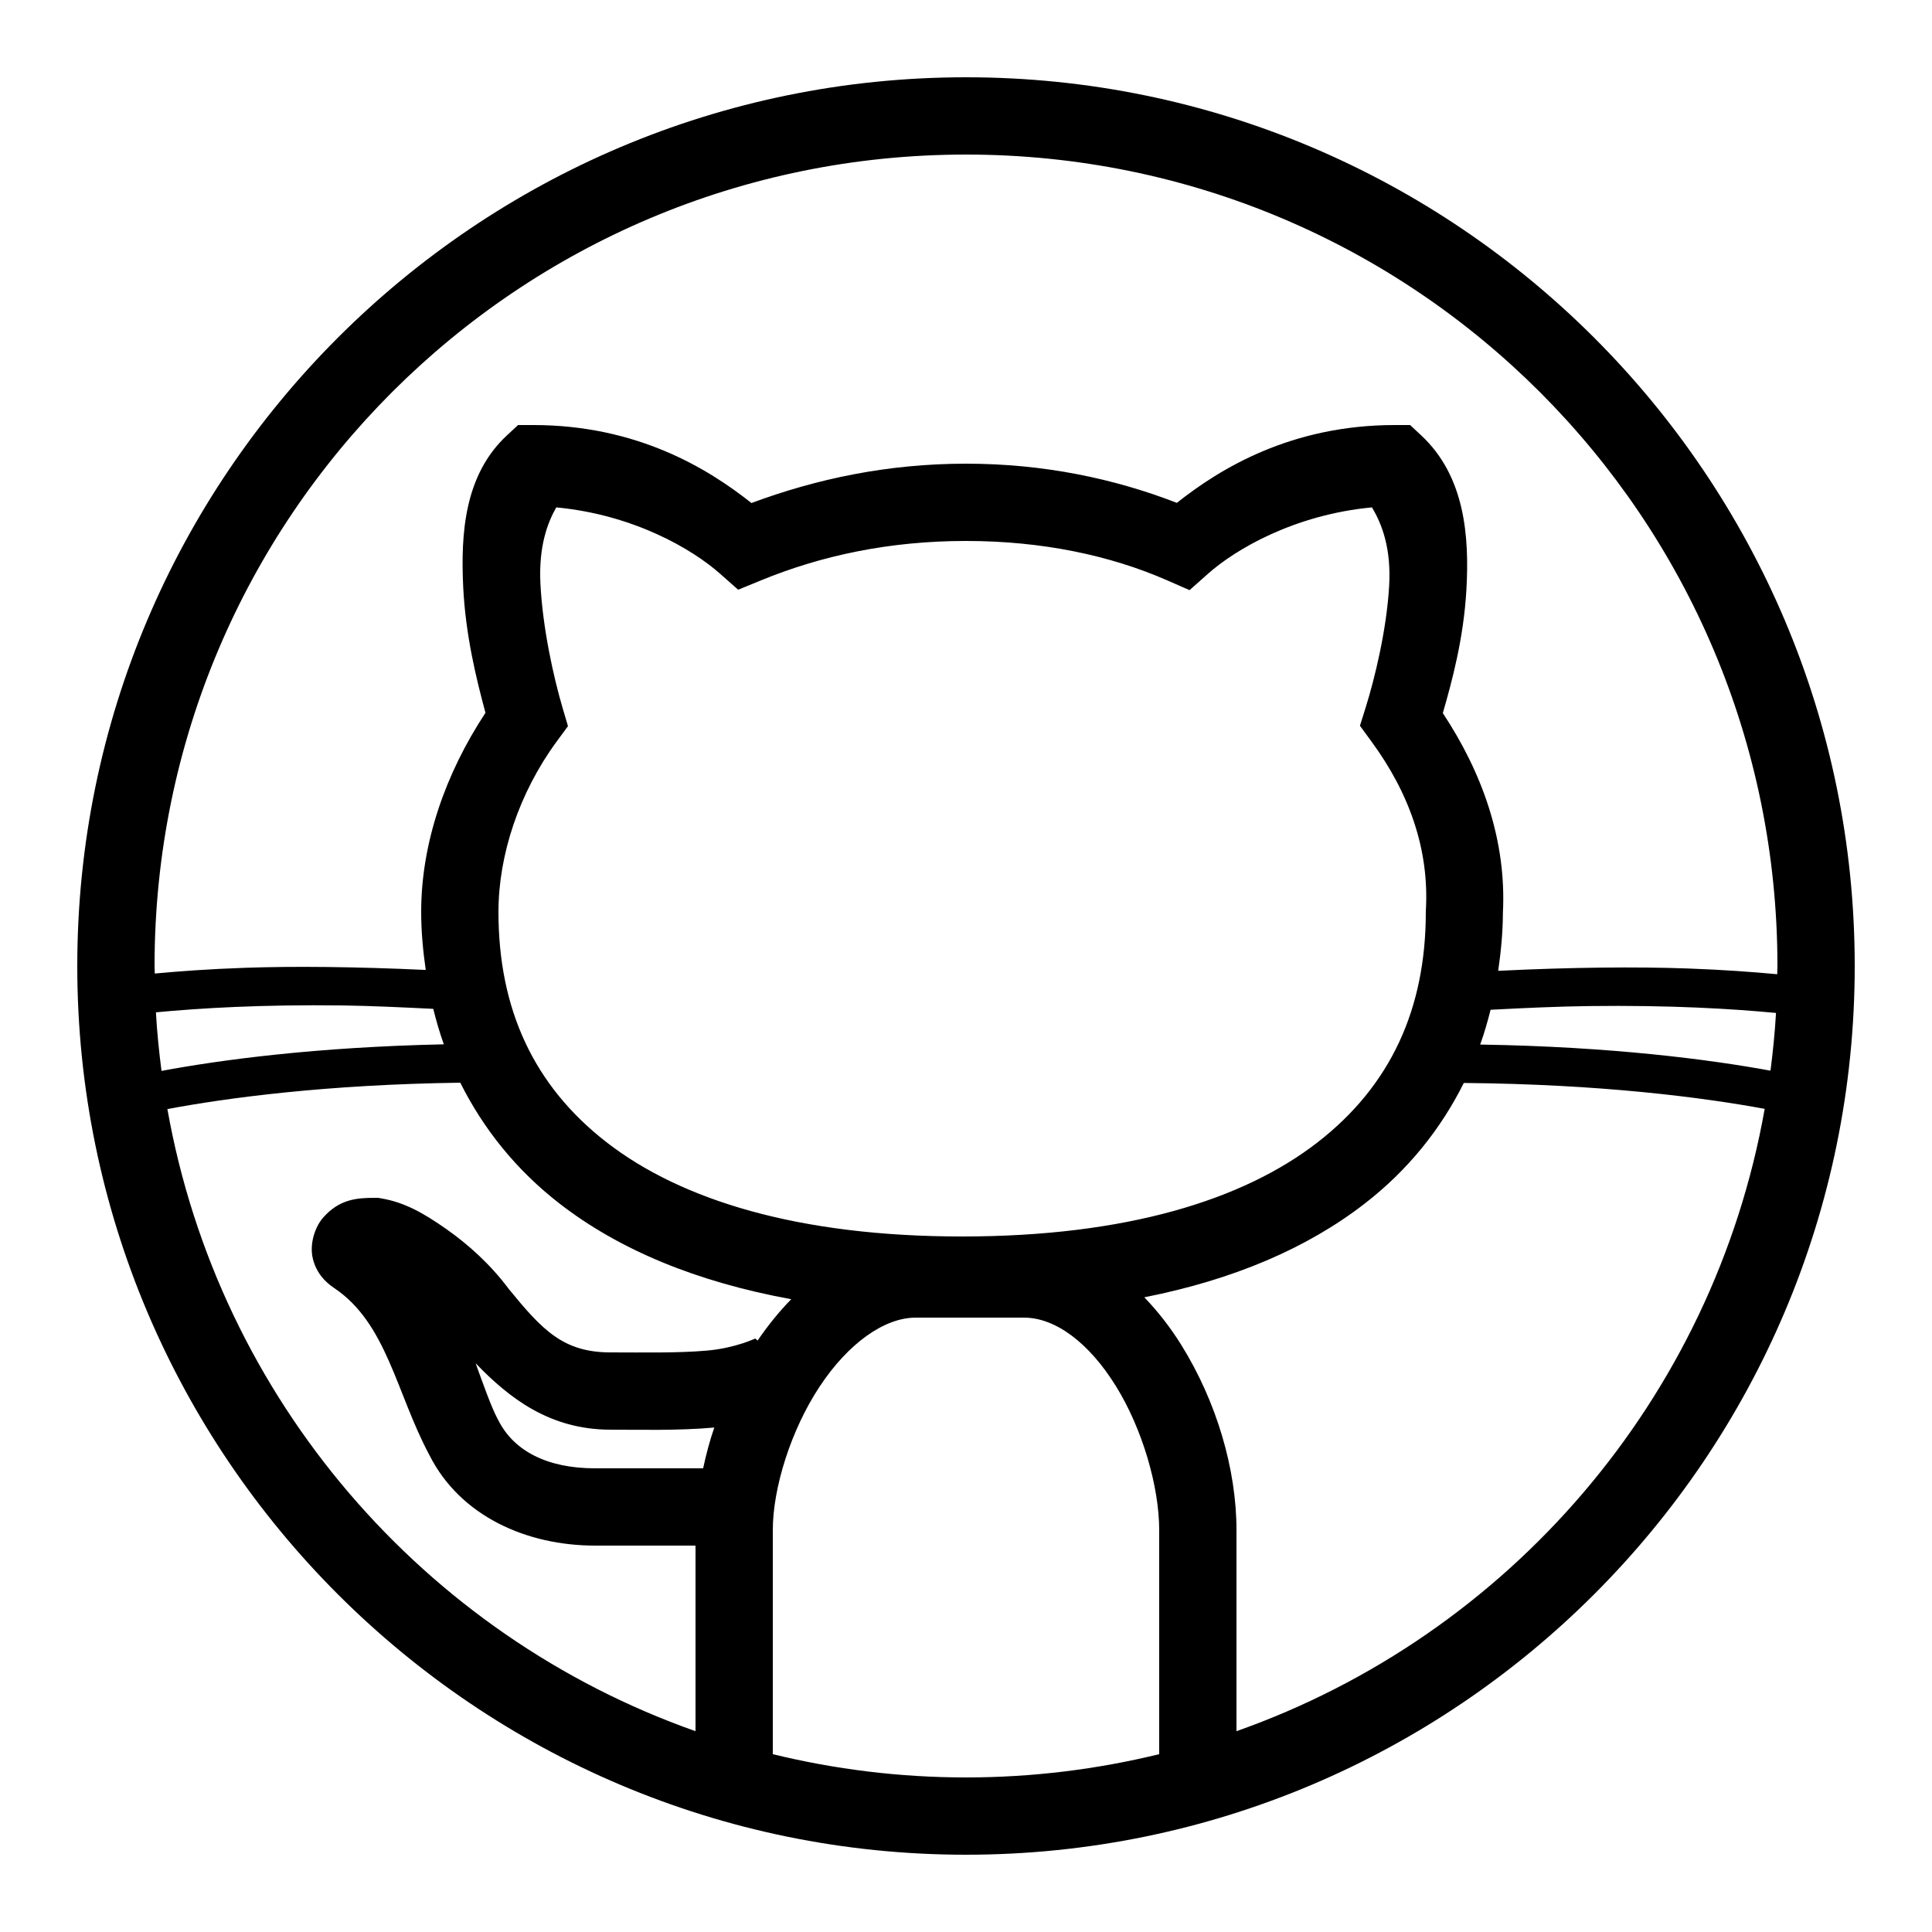
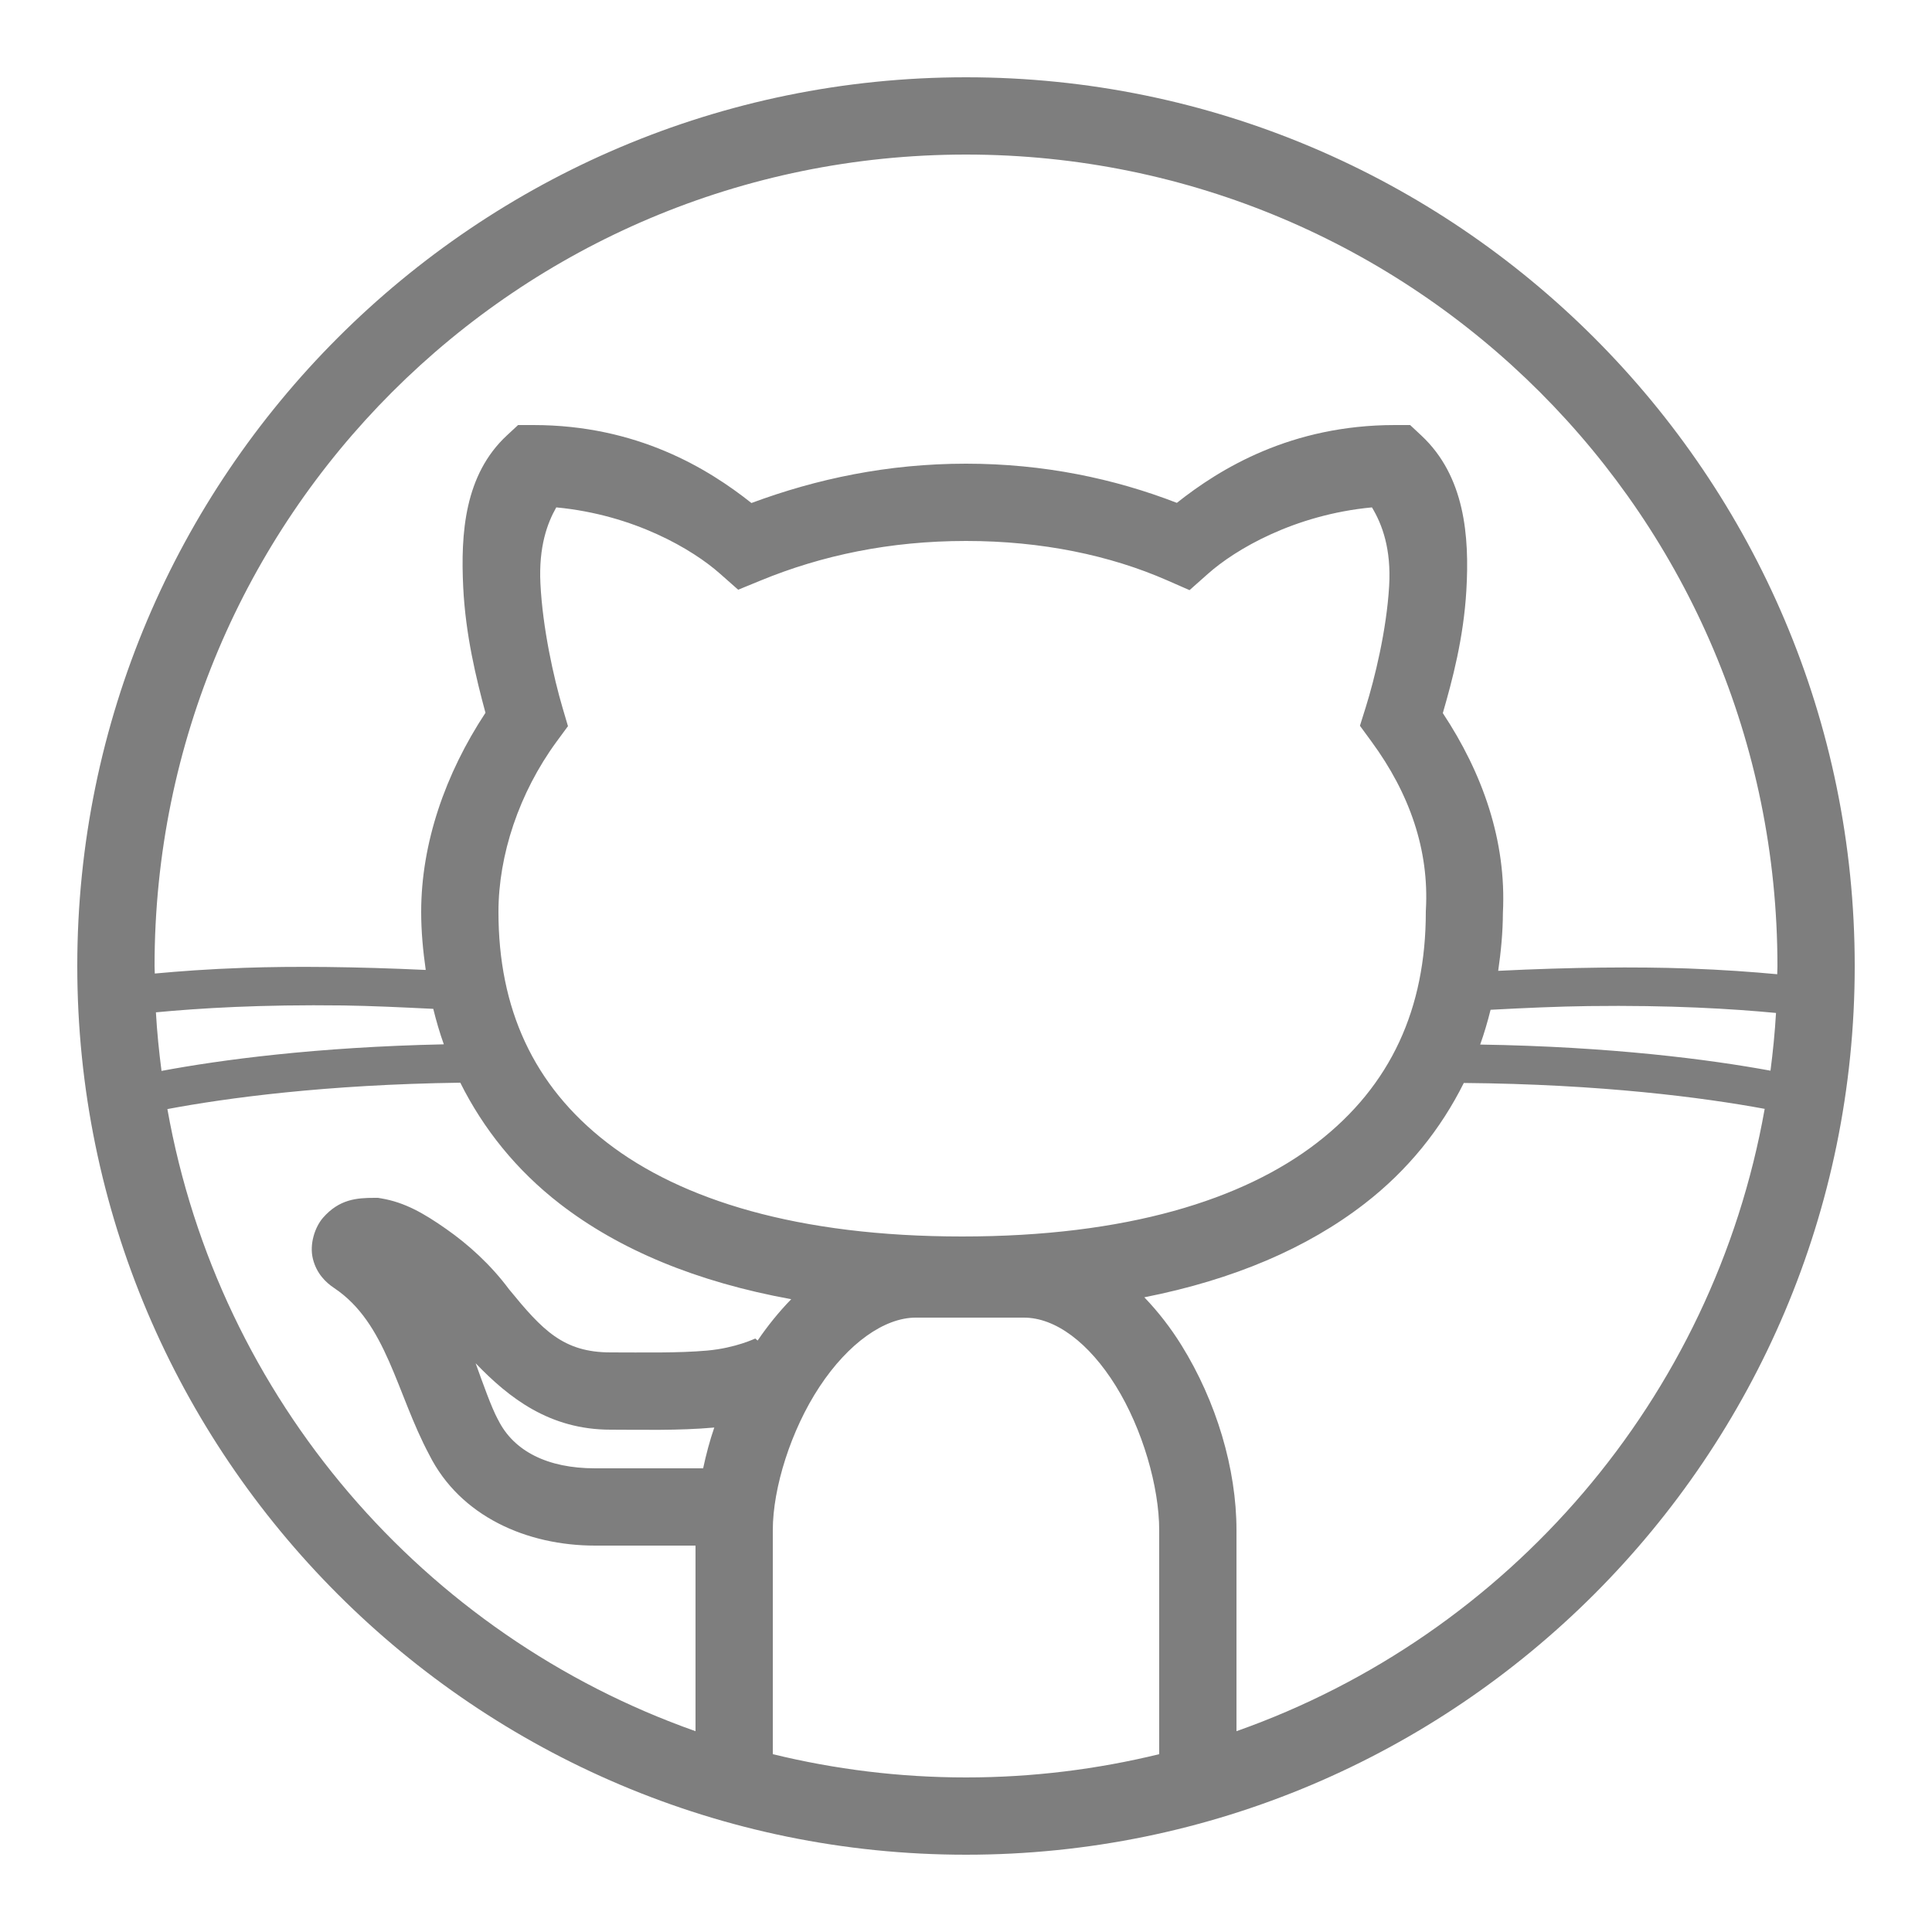
<svg xmlns="http://www.w3.org/2000/svg" viewBox="0 0 50 50" width="20px" height="20px">
-   <path d="M 25 2 C 12.311 2 2 12.311 2 25 C 2 37.689 12.311 48 25 48 C 37.689 48 48 37.689 48 25 C 48 12.311 37.689 2 25 2 z M 25 4 C 36.607 4 46 13.393 46 25 C 46 25.071 45.995 25.142 45.994 25.213 C 45.355 25.154 44.616 25.098 43.676 25.064 C 42.347 25.017 40.672 25.031 38.773 25.125 C 38.844 24.635 38.893 24.137 38.895 23.627 C 38.991 21.754 38.363 20.002 37.34 18.455 C 37.587 17.601 37.877 16.515 37.949 15.283 C 38.032 13.879 37.911 12.322 36.783 11.27 L 36.494 11 L 36.1 11 C 33.417 11 31.58 12.123 30.457 13.014 C 28.836 12.386 27.012 12 25 12 C 22.976 12 21.136 12.391 19.447 13.018 C 18.325 12.127 16.487 11 13.801 11 L 13.408 11 L 13.119 11.268 C 12.021 12.287 11.92 13.802 11.988 15.199 C 12.049 16.432 12.322 17.552 12.564 18.447 C 11.524 20.025 10.9 21.822 10.9 23.6 C 10.9 24.111 10.948 24.61 11.018 25.102 C 9.212 25.018 7.602 25.002 6.324 25.047 C 5.385 25.08 4.645 25.136 4.006 25.195 C 4.005 25.13 4 25.065 4 25 C 4 13.393 13.393 4 25 4 z M 14.396 13.131 C 16.414 13.322 17.932 14.223 18.635 14.848 L 19.104 15.262 L 19.682 15.025 C 21.263 14.374 23.027 14 25 14 C 26.973 14 28.737 14.376 30.199 15.016 L 30.785 15.273 L 31.264 14.848 C 31.967 14.223 33.487 13.322 35.506 13.131 C 35.774 13.576 36.007 14.209 35.951 15.166 C 35.884 16.312 35.577 17.56 35.346 18.301 L 35.195 18.783 L 35.494 19.191 C 36.484 20.541 36.988 22.001 36.902 23.545 L 36.9 23.572 L 36.9 23.6 C 36.9 26.095 36.002 28.092 34.088 29.572 C 32.174 31.052 29.153 32 24.9 32 C 20.648 32 17.625 31.052 15.711 29.572 C 13.797 28.092 12.9 26.095 12.9 23.6 C 12.9 22.135 13.429 20.524 14.406 19.191 L 14.699 18.793 L 14.559 18.318 C 14.327 17.53 14.043 16.254 13.986 15.102 C 13.939 14.143 14.166 13.537 14.396 13.131 z M 8.885 26.021 C 9.591 26.031 10.401 26.069 11.213 26.109 C 11.29 26.421 11.379 26.728 11.486 27.027 C 8.179 27.097 5.705 27.43 4.18 27.715 C 4.115 27.214 4.064 26.71 4.035 26.199 C 5.162 26.092 6.751 25.994 8.885 26.021 z M 41.115 26.037 C 43.248 26.01 44.836 26.108 45.963 26.215 C 45.934 26.718 45.884 27.216 45.82 27.709 C 44.241 27.419 41.7 27.087 38.307 27.033 C 38.412 26.74 38.5 26.438 38.576 26.133 C 39.471 26.085 40.345 26.047 41.115 26.037 z M 11.912 28.02 C 12.509 29.215 13.362 30.283 14.488 31.154 C 16.029 32.346 18.032 33.178 20.477 33.623 C 20.157 33.952 19.866 34.313 19.607 34.693 L 19.547 34.641 C 19.552 34.634 19.05 34.886 18.299 34.953 C 17.548 35.02 16.622 35 15.801 35 C 14.576 35 14.036 34.421 13.174 33.367 C 12.696 32.724 12.114 32.202 11.549 31.807 C 10.97 31.401 10.476 31.116 9.865 31.014 L 9.783 31 L 9.699 31 C 9.233 31 8.781 31.034 8.359 31.516 C 8.149 31.757 8.003 32.203 8.098 32.58 C 8.192 32.958 8.431 33.19 8.645 33.332 C 10.011 34.243 10.253 36.047 11.109 37.65 C 11.909 39.244 13.636 40 15.4 40 L 18 40 L 18 44.803 C 10.968 42.321 5.665 36.205 4.332 28.703 C 5.863 28.415 8.427 28.068 11.912 28.02 z M 37.883 28.027 C 41.446 28.058 44.081 28.404 45.67 28.697 C 44.339 36.202 39.034 42.32 32 44.803 L 32 39.6 C 32 38.015 31.48 36.268 30.574 34.811 C 30.299 34.368 29.976 33.95 29.615 33.574 C 31.93 33.117 33.832 32.299 35.312 31.154 C 36.437 30.285 37.288 29.22 37.883 28.027 z M 23.699 34.1 L 26.5 34.1 C 27.313 34.1 28.18 34.747 28.875 35.865 C 29.57 36.983 30 38.484 30 39.6 L 30 45.398 C 28.397 45.789 26.724 46 25 46 C 23.276 46 21.603 45.789 20 45.398 L 20 39.6 C 20 38.509 20.468 37.011 21.209 35.889 C 21.95 34.766 22.886 34.1 23.699 34.1 z M 12.309 35.281 C 13.174 36.179 14.223 37 15.801 37 C 16.58 37 17.552 37.028 18.477 36.945 C 18.48 36.945 18.483 36.944 18.486 36.943 C 18.365 37.293 18.274 37.646 18.197 38 L 15.4 38 C 14.167 38 13.296 37.554 12.895 36.752 L 12.887 36.738 L 12.881 36.727 C 12.716 36.421 12.501 35.811 12.309 35.281 z" />
+   <path d="M 25 2 C 12.311 2 2 12.311 2 25 C 2 37.689 12.311 48 25 48 C 37.689 48 48 37.689 48 25 C 48 12.311 37.689 2 25 2 z M 25 4 C 36.607 4 46 13.393 46 25 C 46 25.071 45.995 25.142 45.994 25.213 C 45.355 25.154 44.616 25.098 43.676 25.064 C 42.347 25.017 40.672 25.031 38.773 25.125 C 38.844 24.635 38.893 24.137 38.895 23.627 C 38.991 21.754 38.363 20.002 37.34 18.455 C 37.587 17.601 37.877 16.515 37.949 15.283 C 38.032 13.879 37.911 12.322 36.783 11.27 L 36.494 11 L 36.1 11 C 33.417 11 31.58 12.123 30.457 13.014 C 28.836 12.386 27.012 12 25 12 C 22.976 12 21.136 12.391 19.447 13.018 C 18.325 12.127 16.487 11 13.801 11 L 13.408 11 L 13.119 11.268 C 12.021 12.287 11.92 13.802 11.988 15.199 C 12.049 16.432 12.322 17.552 12.564 18.447 C 11.524 20.025 10.9 21.822 10.9 23.6 C 10.9 24.111 10.948 24.61 11.018 25.102 C 9.212 25.018 7.602 25.002 6.324 25.047 C 5.385 25.08 4.645 25.136 4.006 25.195 C 4.005 25.13 4 25.065 4 25 C 4 13.393 13.393 4 25 4 z M 14.396 13.131 C 16.414 13.322 17.932 14.223 18.635 14.848 L 19.104 15.262 L 19.682 15.025 C 21.263 14.374 23.027 14 25 14 C 26.973 14 28.737 14.376 30.199 15.016 L 30.785 15.273 L 31.264 14.848 C 31.967 14.223 33.487 13.322 35.506 13.131 C 35.774 13.576 36.007 14.209 35.951 15.166 C 35.884 16.312 35.577 17.56 35.346 18.301 L 35.195 18.783 L 35.494 19.191 C 36.484 20.541 36.988 22.001 36.902 23.545 L 36.9 23.572 L 36.9 23.6 C 36.9 26.095 36.002 28.092 34.088 29.572 C 32.174 31.052 29.153 32 24.9 32 C 20.648 32 17.625 31.052 15.711 29.572 C 13.797 28.092 12.9 26.095 12.9 23.6 C 12.9 22.135 13.429 20.524 14.406 19.191 L 14.699 18.793 L 14.559 18.318 C 14.327 17.53 14.043 16.254 13.986 15.102 C 13.939 14.143 14.166 13.537 14.396 13.131 z M 8.885 26.021 C 9.591 26.031 10.401 26.069 11.213 26.109 C 11.29 26.421 11.379 26.728 11.486 27.027 C 8.179 27.097 5.705 27.43 4.18 27.715 C 4.115 27.214 4.064 26.71 4.035 26.199 C 5.162 26.092 6.751 25.994 8.885 26.021 z M 41.115 26.037 C 43.248 26.01 44.836 26.108 45.963 26.215 C 45.934 26.718 45.884 27.216 45.82 27.709 C 44.241 27.419 41.7 27.087 38.307 27.033 C 38.412 26.74 38.5 26.438 38.576 26.133 C 39.471 26.085 40.345 26.047 41.115 26.037 z M 11.912 28.02 C 12.509 29.215 13.362 30.283 14.488 31.154 C 16.029 32.346 18.032 33.178 20.477 33.623 C 20.157 33.952 19.866 34.313 19.607 34.693 L 19.547 34.641 C 19.552 34.634 19.05 34.886 18.299 34.953 C 17.548 35.02 16.622 35 15.801 35 C 14.576 35 14.036 34.421 13.174 33.367 C 12.696 32.724 12.114 32.202 11.549 31.807 C 10.97 31.401 10.476 31.116 9.865 31.014 L 9.783 31 L 9.699 31 C 9.233 31 8.781 31.034 8.359 31.516 C 8.149 31.757 8.003 32.203 8.098 32.58 C 8.192 32.958 8.431 33.19 8.645 33.332 C 10.011 34.243 10.253 36.047 11.109 37.65 C 11.909 39.244 13.636 40 15.4 40 L 18 40 L 18 44.803 C 10.968 42.321 5.665 36.205 4.332 28.703 C 5.863 28.415 8.427 28.068 11.912 28.02 z M 37.883 28.027 C 41.446 28.058 44.081 28.404 45.67 28.697 C 44.339 36.202 39.034 42.32 32 44.803 L 32 39.6 C 32 38.015 31.48 36.268 30.574 34.811 C 30.299 34.368 29.976 33.95 29.615 33.574 C 31.93 33.117 33.832 32.299 35.312 31.154 C 36.437 30.285 37.288 29.22 37.883 28.027 z M 23.699 34.1 L 26.5 34.1 C 27.313 34.1 28.18 34.747 28.875 35.865 C 29.57 36.983 30 38.484 30 39.6 L 30 45.398 C 28.397 45.789 26.724 46 25 46 C 23.276 46 21.603 45.789 20 45.398 L 20 39.6 C 20 38.509 20.468 37.011 21.209 35.889 C 21.95 34.766 22.886 34.1 23.699 34.1 z M 12.309 35.281 C 13.174 36.179 14.223 37 15.801 37 C 16.58 37 17.552 37.028 18.477 36.945 C 18.48 36.945 18.483 36.944 18.486 36.943 C 18.365 37.293 18.274 37.646 18.197 38 L 15.4 38 C 14.167 38 13.296 37.554 12.895 36.752 L 12.887 36.738 L 12.881 36.727 C 12.716 36.421 12.501 35.811 12.309 35.281 z" fill="#7E7E7E" />
</svg>
